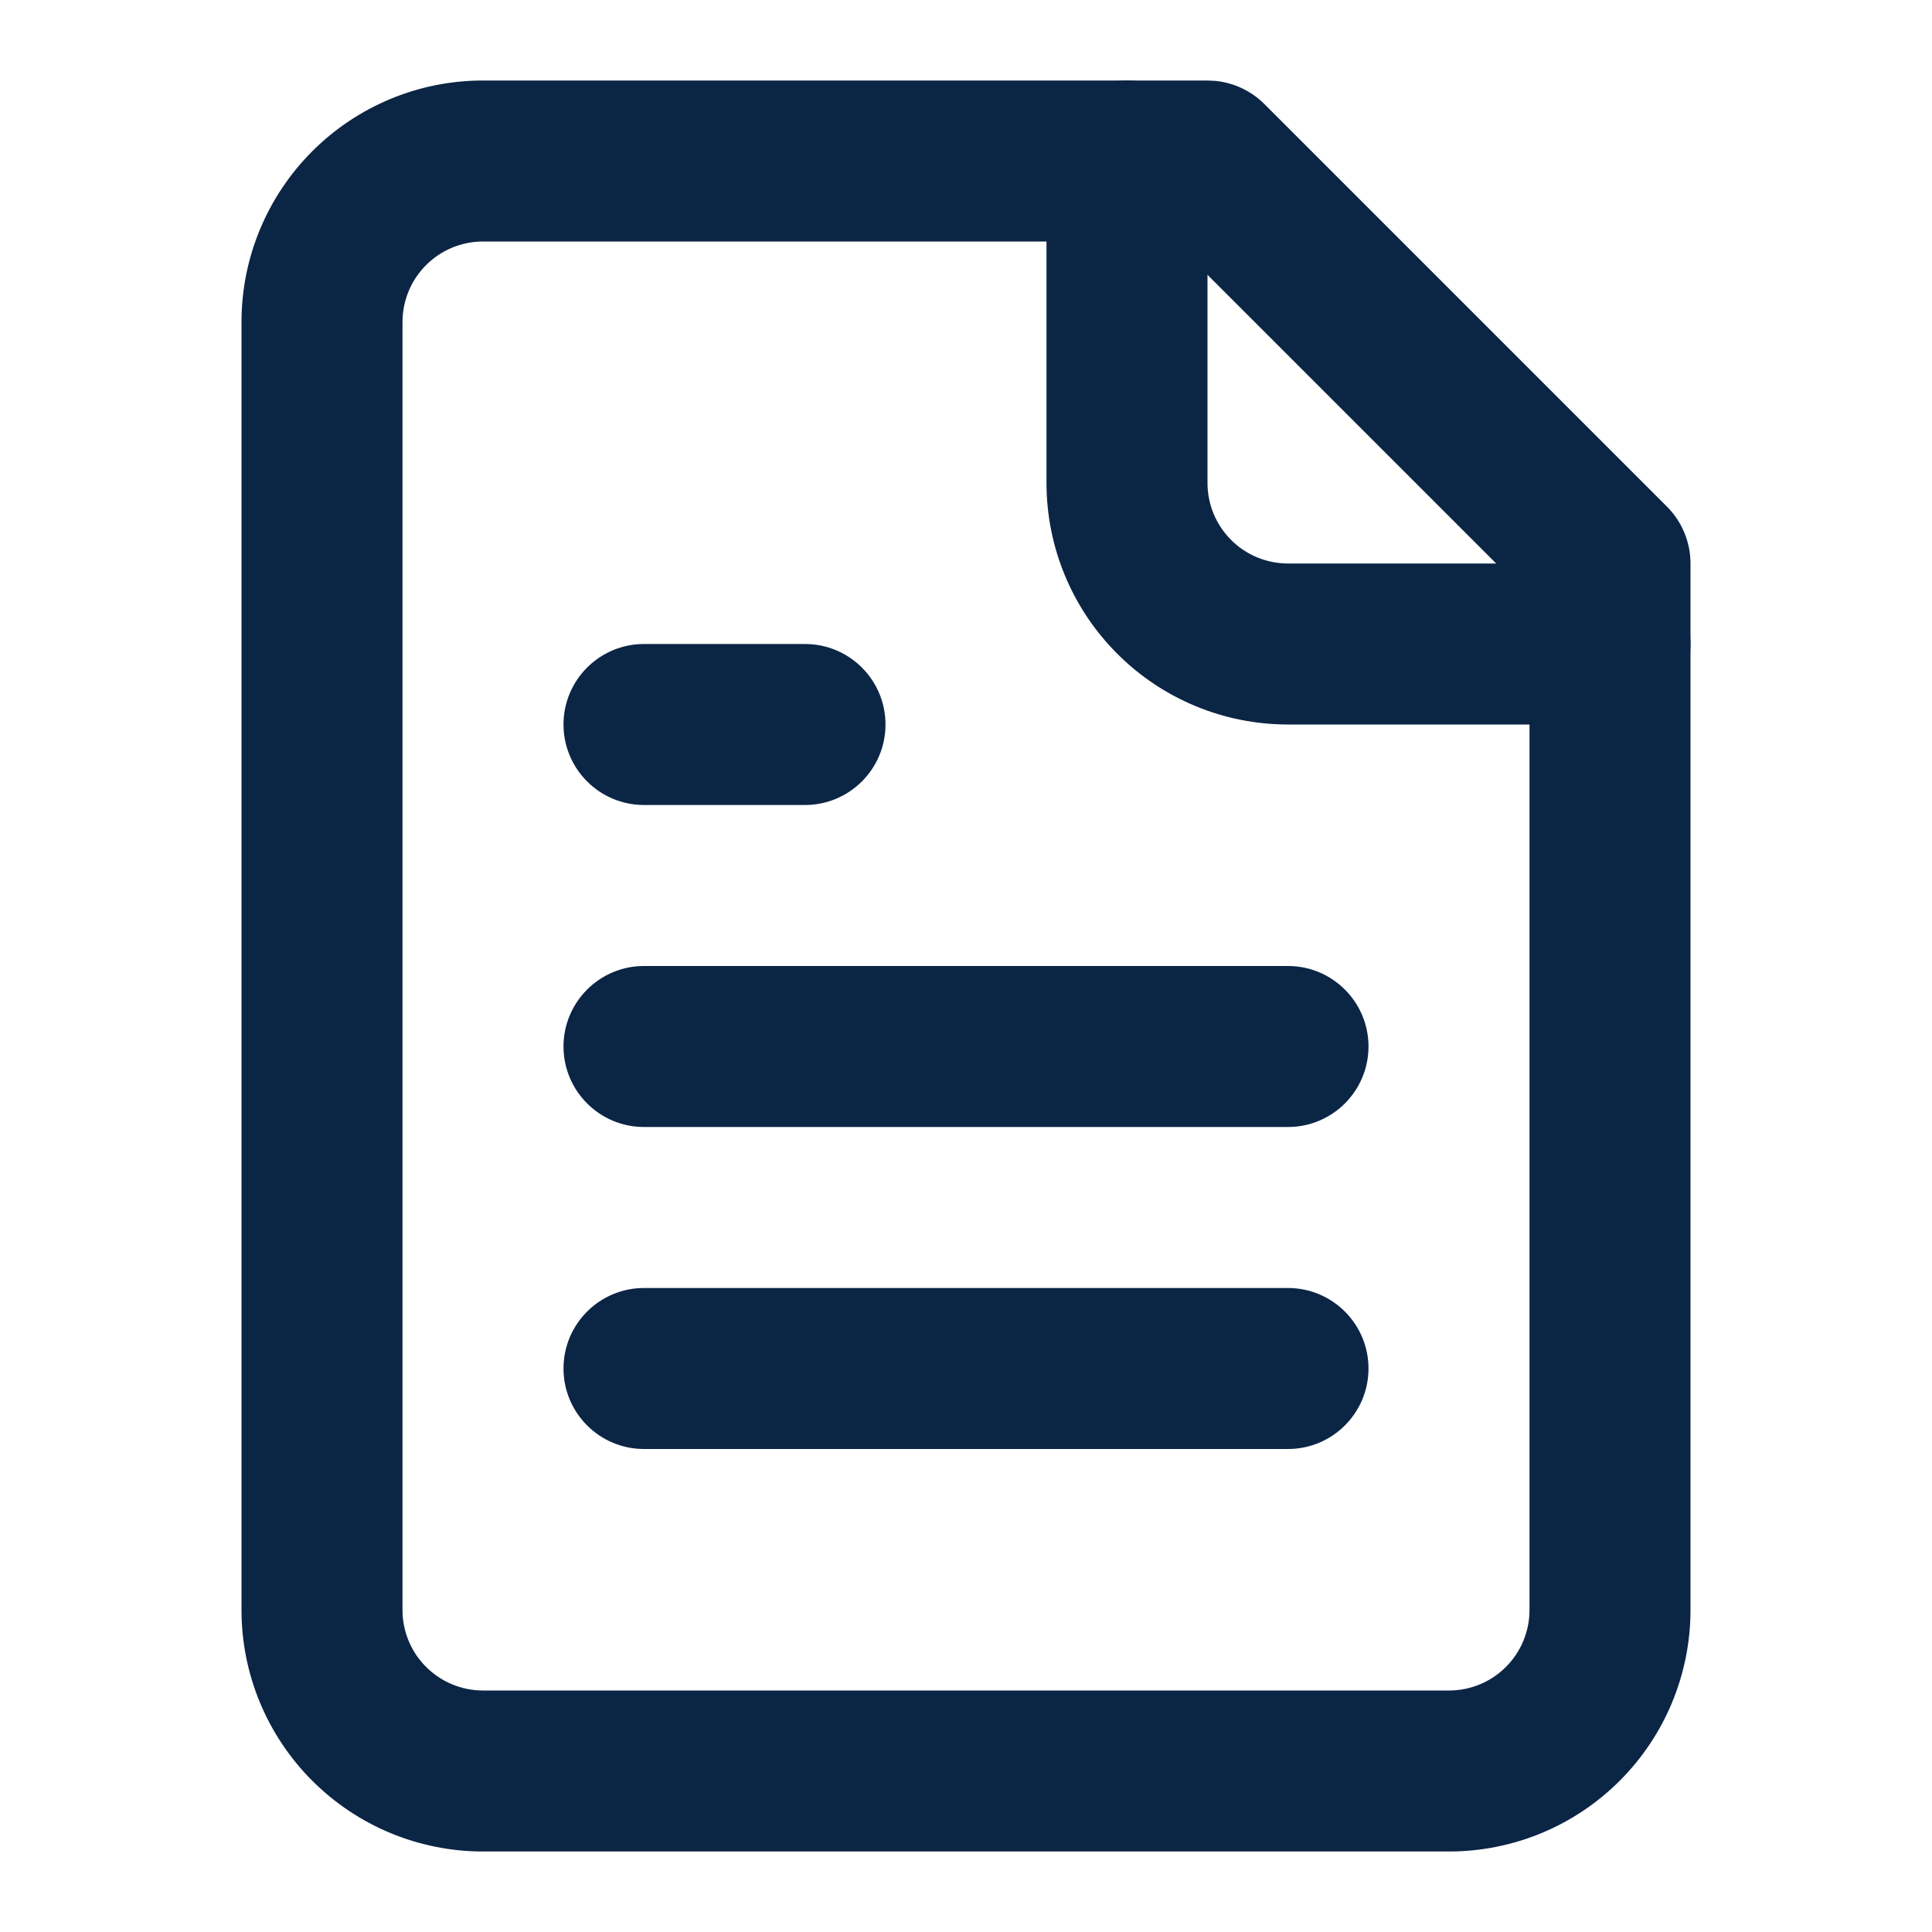
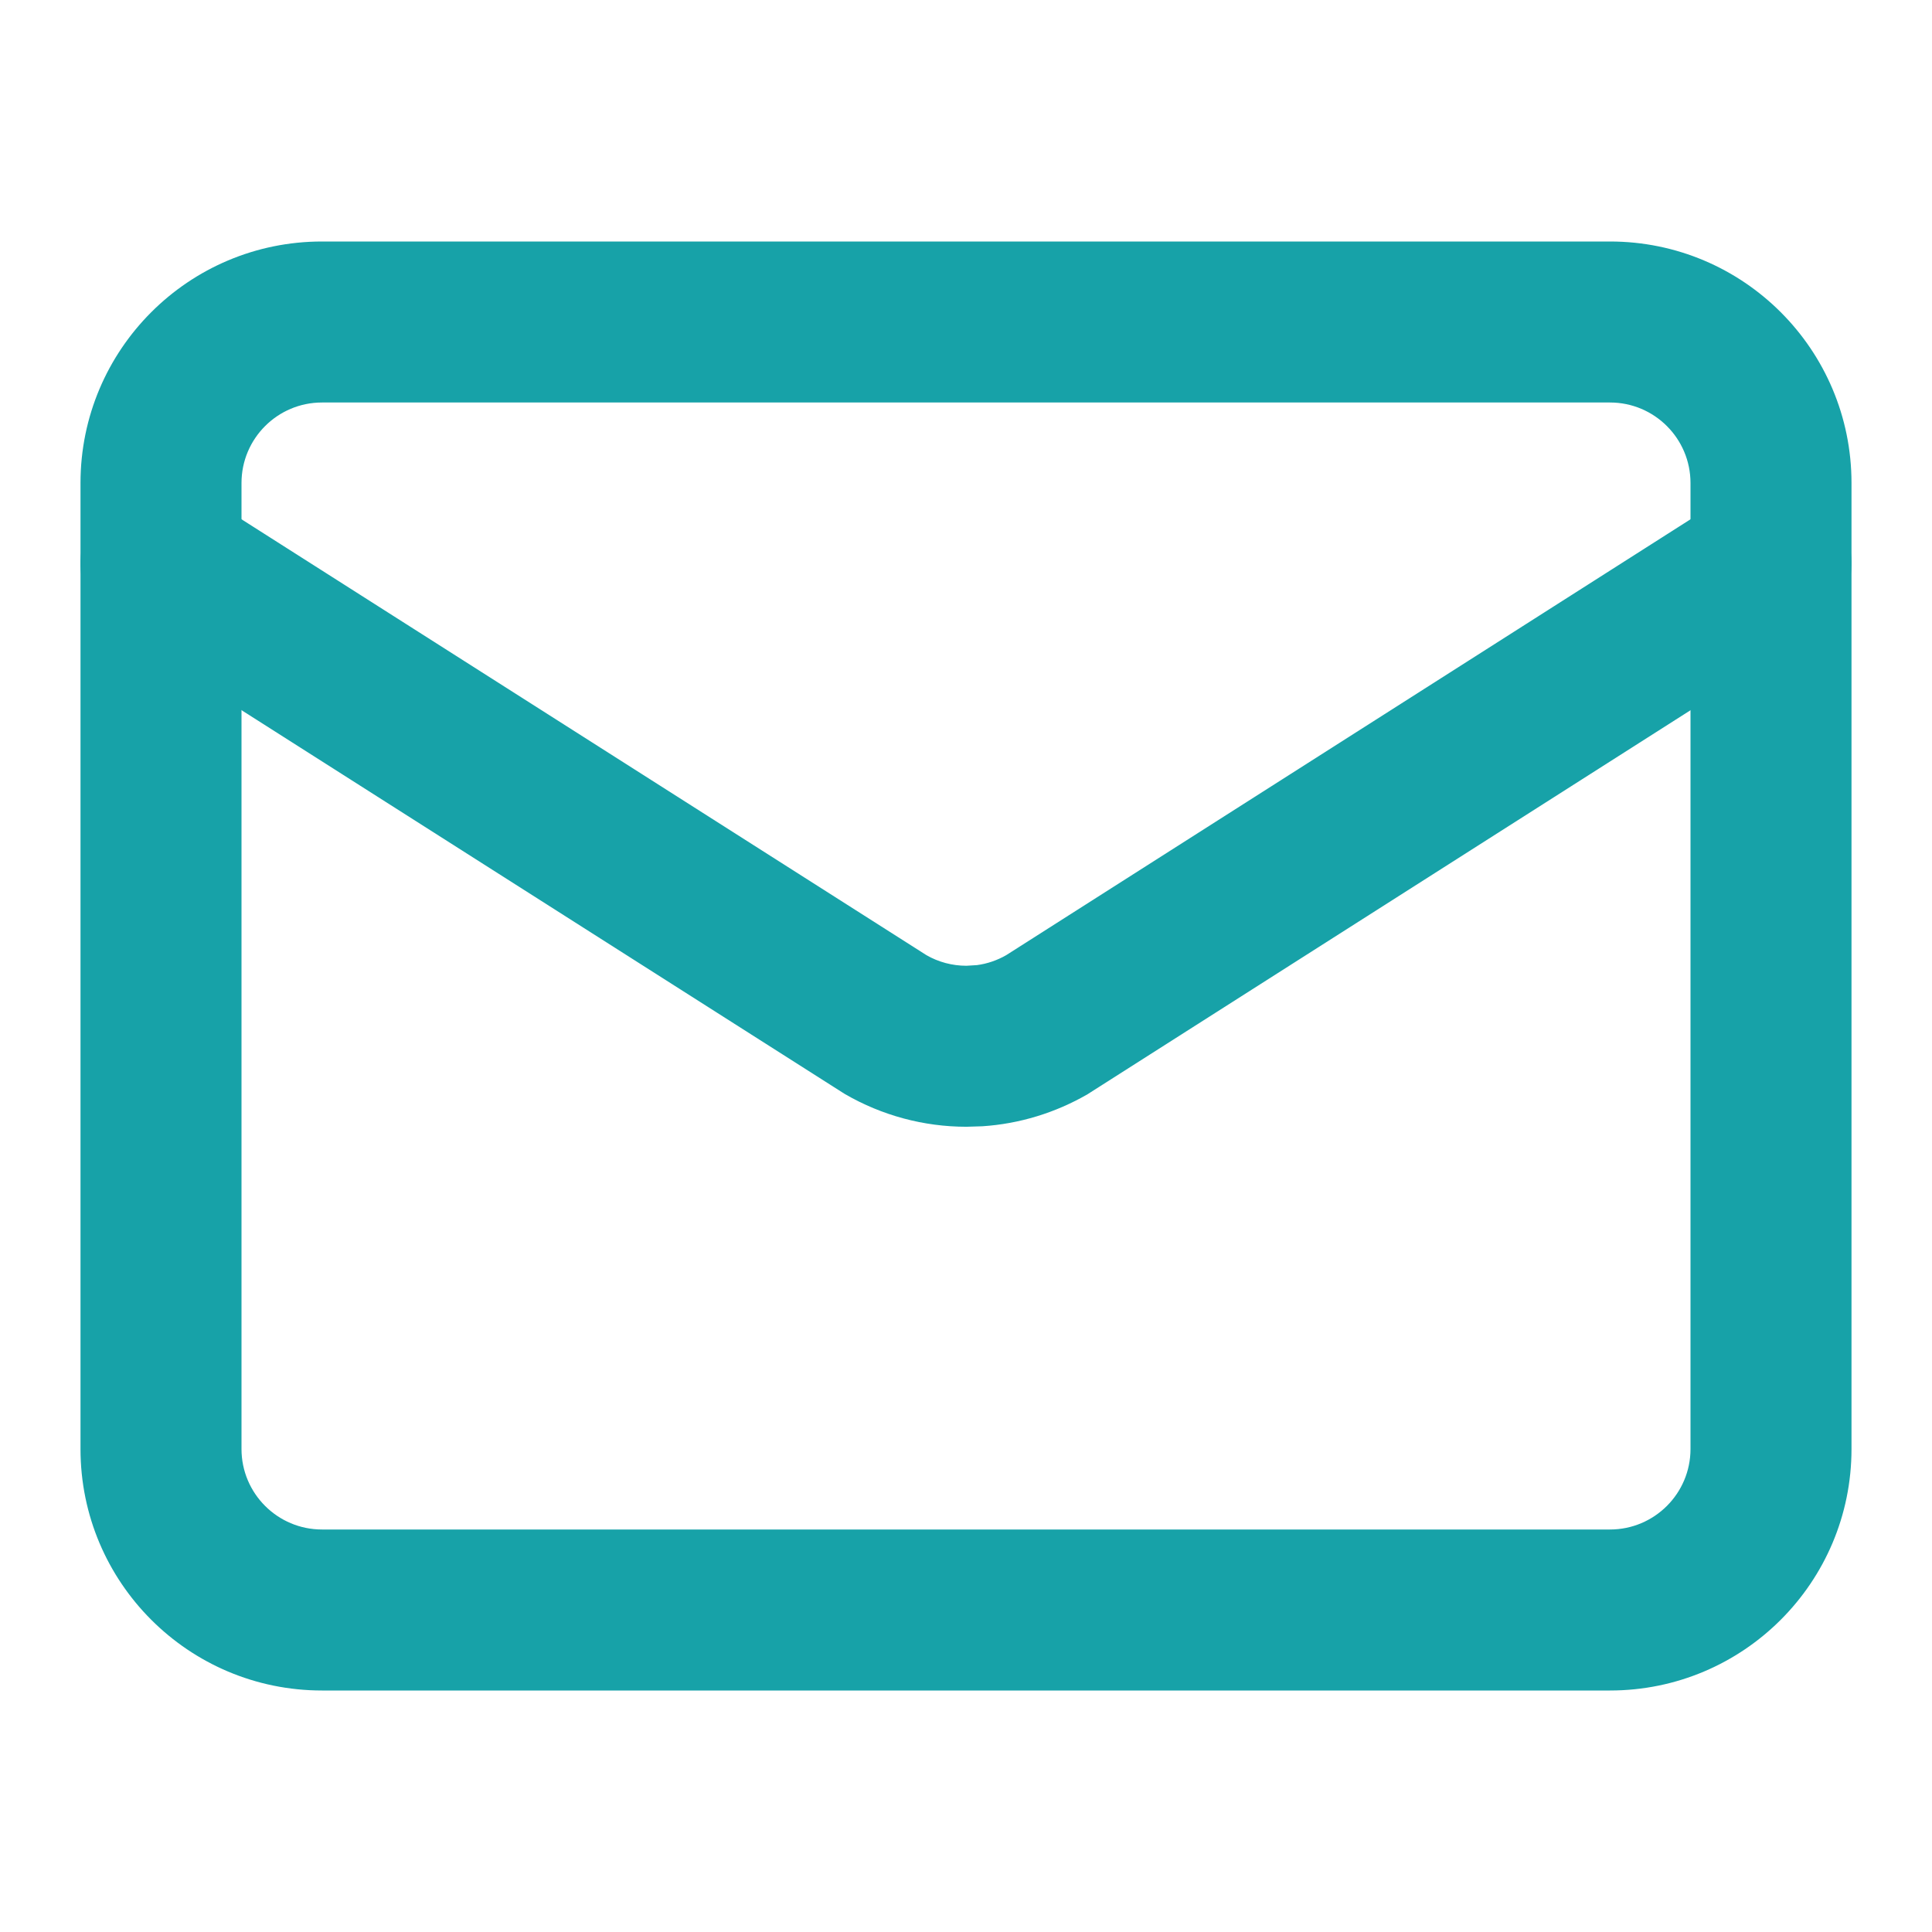
<svg xmlns="http://www.w3.org/2000/svg" width="24" height="24" viewBox="0 0 24 24">
  <g transform="matrix(1 0 0 1 0 0)">
    <g style="">
+       <g transform="matrix(1 0 0 1 12 10)">
+         <path style="stroke: none; stroke-width: 1; stroke-dasharray: none; stroke-linecap: butt; stroke-dashoffset: 0; stroke-linejoin: miter; stroke-miterlimit: 4; fill: rgb(23,162,168); fill-rule: nonzero; opacity: 1;" transform=" translate(-12, -10)" d="M 21.463 6.156 C 21.929 5.86 22.547 5.997 22.844 6.463 C 23.14 6.929 23.003 7.547 22.537 7.844 L 13.546 13.57 C 13.534 13.578 13.523 13.585 13.512 13.592 C 13.111 13.824 12.663 13.961 12.202 13.991 L 12.005 13.997 C 11.476 13.997 10.956 13.857 10.498 13.592 C 10.486 13.585 10.474 13.578 10.463 13.57 L 1.463 7.844 L 1.38 7.784 C 0.982 7.47 0.878 6.9 1.156 6.463 C 1.434 6.026 1.995 5.878 2.448 6.105 L 2.537 6.156 L 11.508 11.865 C 11.659 11.952 11.831 11.997 12.005 11.997 L 12.136 11.989 C 12.264 11.972 12.387 11.93 12.5 11.865 L 21.463 6.156 Z" stroke-linecap="round" />
+       </g>
      <g transform="matrix(1 0 0 1 12 12)">
-         <path style="stroke: none; stroke-width: 1; stroke-dasharray: none; stroke-linecap: butt; stroke-dashoffset: 0; stroke-linejoin: miter; stroke-miterlimit: 4; fill: rgb(11,37,69); fill-rule: nonzero; opacity: 1;" transform=" translate(-12, -12)" d="M 3 20 L 3 4 C 3 3.204 3.316 2.442 3.879 1.879 C 4.442 1.316 5.204 1 6 1 L 15 1 L 15.099 1.005 C 15.328 1.028 15.543 1.129 15.707 1.293 L 20.707 6.293 C 20.895 6.481 21 6.735 21 7 L 21 20 C 21 20.796 20.684 21.558 20.121 22.121 C 19.558 22.684 18.796 23 18 23 L 6 23 C 5.204 23 4.442 22.684 3.879 22.121 C 3.316 21.558 3 20.796 3 20 Z M 5 20 C 5 20.265 5.105 20.52 5.293 20.707 C 5.481 20.895 5.735 21 6 21 L 18 21 C 18.265 21 18.52 20.895 18.707 20.707 C 18.895 20.52 19 20.265 19 20 L 19 7.414 L 14.586 3 L 6 3 C 5.735 3 5.481 3.105 5.293 3.293 C 5.105 3.481 5 3.735 5 4 L 5 20 Z" stroke-linecap="round" />
-       </g>
-       <g transform="matrix(1 0 0 1 17 5)">
-         <path style="stroke: none; stroke-width: 1; stroke-dasharray: none; stroke-linecap: butt; stroke-dashoffset: 0; stroke-linejoin: miter; stroke-miterlimit: 4; fill: rgb(11,37,69); fill-rule: nonzero; opacity: 1;" transform=" translate(-17, -5)" d="M 13 6 L 13 2 C 13 1.448 13.448 1 14 1 C 14.552 1 15 1.448 15 2 L 15 6 C 15 6.265 15.105 6.519 15.293 6.707 C 15.48 6.895 15.735 7 16 7 L 20 7 C 20.552 7 21 7.448 21 8 C 21 8.552 20.552 9 20 9 L 16 9 C 15.204 9 14.441 8.684 13.879 8.121 C 13.316 7.558 13 6.796 13 6 Z" stroke-linecap="round" />
-       </g>
-       <g transform="matrix(1 0 0 1 9 9)">
-         <path style="stroke: none; stroke-width: 1; stroke-dasharray: none; stroke-linecap: butt; stroke-dashoffset: 0; stroke-linejoin: miter; stroke-miterlimit: 4; fill: rgb(11,37,69); fill-rule: nonzero; opacity: 1;" transform=" translate(-9, -9)" d="M 10 8 C 10.552 8 11 8.448 11 9 C 11 9.552 10.552 10 10 10 L 8 10 C 7.448 10 7 9.552 7 9 C 7 8.448 7.448 8 8 8 L 10 8 Z" stroke-linecap="round" />
-       </g>
-       <g transform="matrix(1 0 0 1 12 13)">
-         <path style="stroke: none; stroke-width: 1; stroke-dasharray: none; stroke-linecap: butt; stroke-dashoffset: 0; stroke-linejoin: miter; stroke-miterlimit: 4; fill: rgb(11,37,69); fill-rule: nonzero; opacity: 1;" transform=" translate(-12, -13)" d="M 16 12 C 16.552 12 17 12.448 17 13 C 17 13.552 16.552 14 16 14 L 8 14 C 7.448 14 7 13.552 7 13 C 7 12.448 7.448 12 8 12 L 16 12 Z" stroke-linecap="round" />
-       </g>
-       <g transform="matrix(1 0 0 1 12 17)">
-         <path style="stroke: none; stroke-width: 1; stroke-dasharray: none; stroke-linecap: butt; stroke-dashoffset: 0; stroke-linejoin: miter; stroke-miterlimit: 4; fill: rgb(11,37,69); fill-rule: nonzero; opacity: 1;" transform=" translate(-12, -17)" d="M 16 16 C 16.552 16 17 16.448 17 17 C 17 17.552 16.552 18 16 18 L 8 18 C 7.448 18 7 17.552 7 17 C 7 16.448 7.448 16 8 16 L 16 16 Z" stroke-linecap="round" />
+         <path style="stroke: none; stroke-width: 1; stroke-dasharray: none; stroke-linecap: butt; stroke-dashoffset: 0; stroke-linejoin: miter; stroke-miterlimit: 4; fill: rgb(23,162,168); fill-rule: nonzero; opacity: 1;" transform=" translate(-12, -12)" d="M 21 6 C 21 5.448 20.552 5 20 5 L 4 5 C 3.448 5 3 5.448 3 6 L 3 18 C 3 18.552 3.448 19 4 19 L 20 19 C 20.552 19 21 18.552 21 18 L 21 6 Z M 23 18 C 23 19.657 21.657 21 20 21 L 4 21 C 2.343 21 1 19.657 1 18 L 1 6 C 1 4.343 2.343 3 4 3 L 20 3 C 21.657 3 23 4.343 23 6 L 23 18 Z" stroke-linecap="round" />
      </g>
    </g>
  </g>
</svg>
